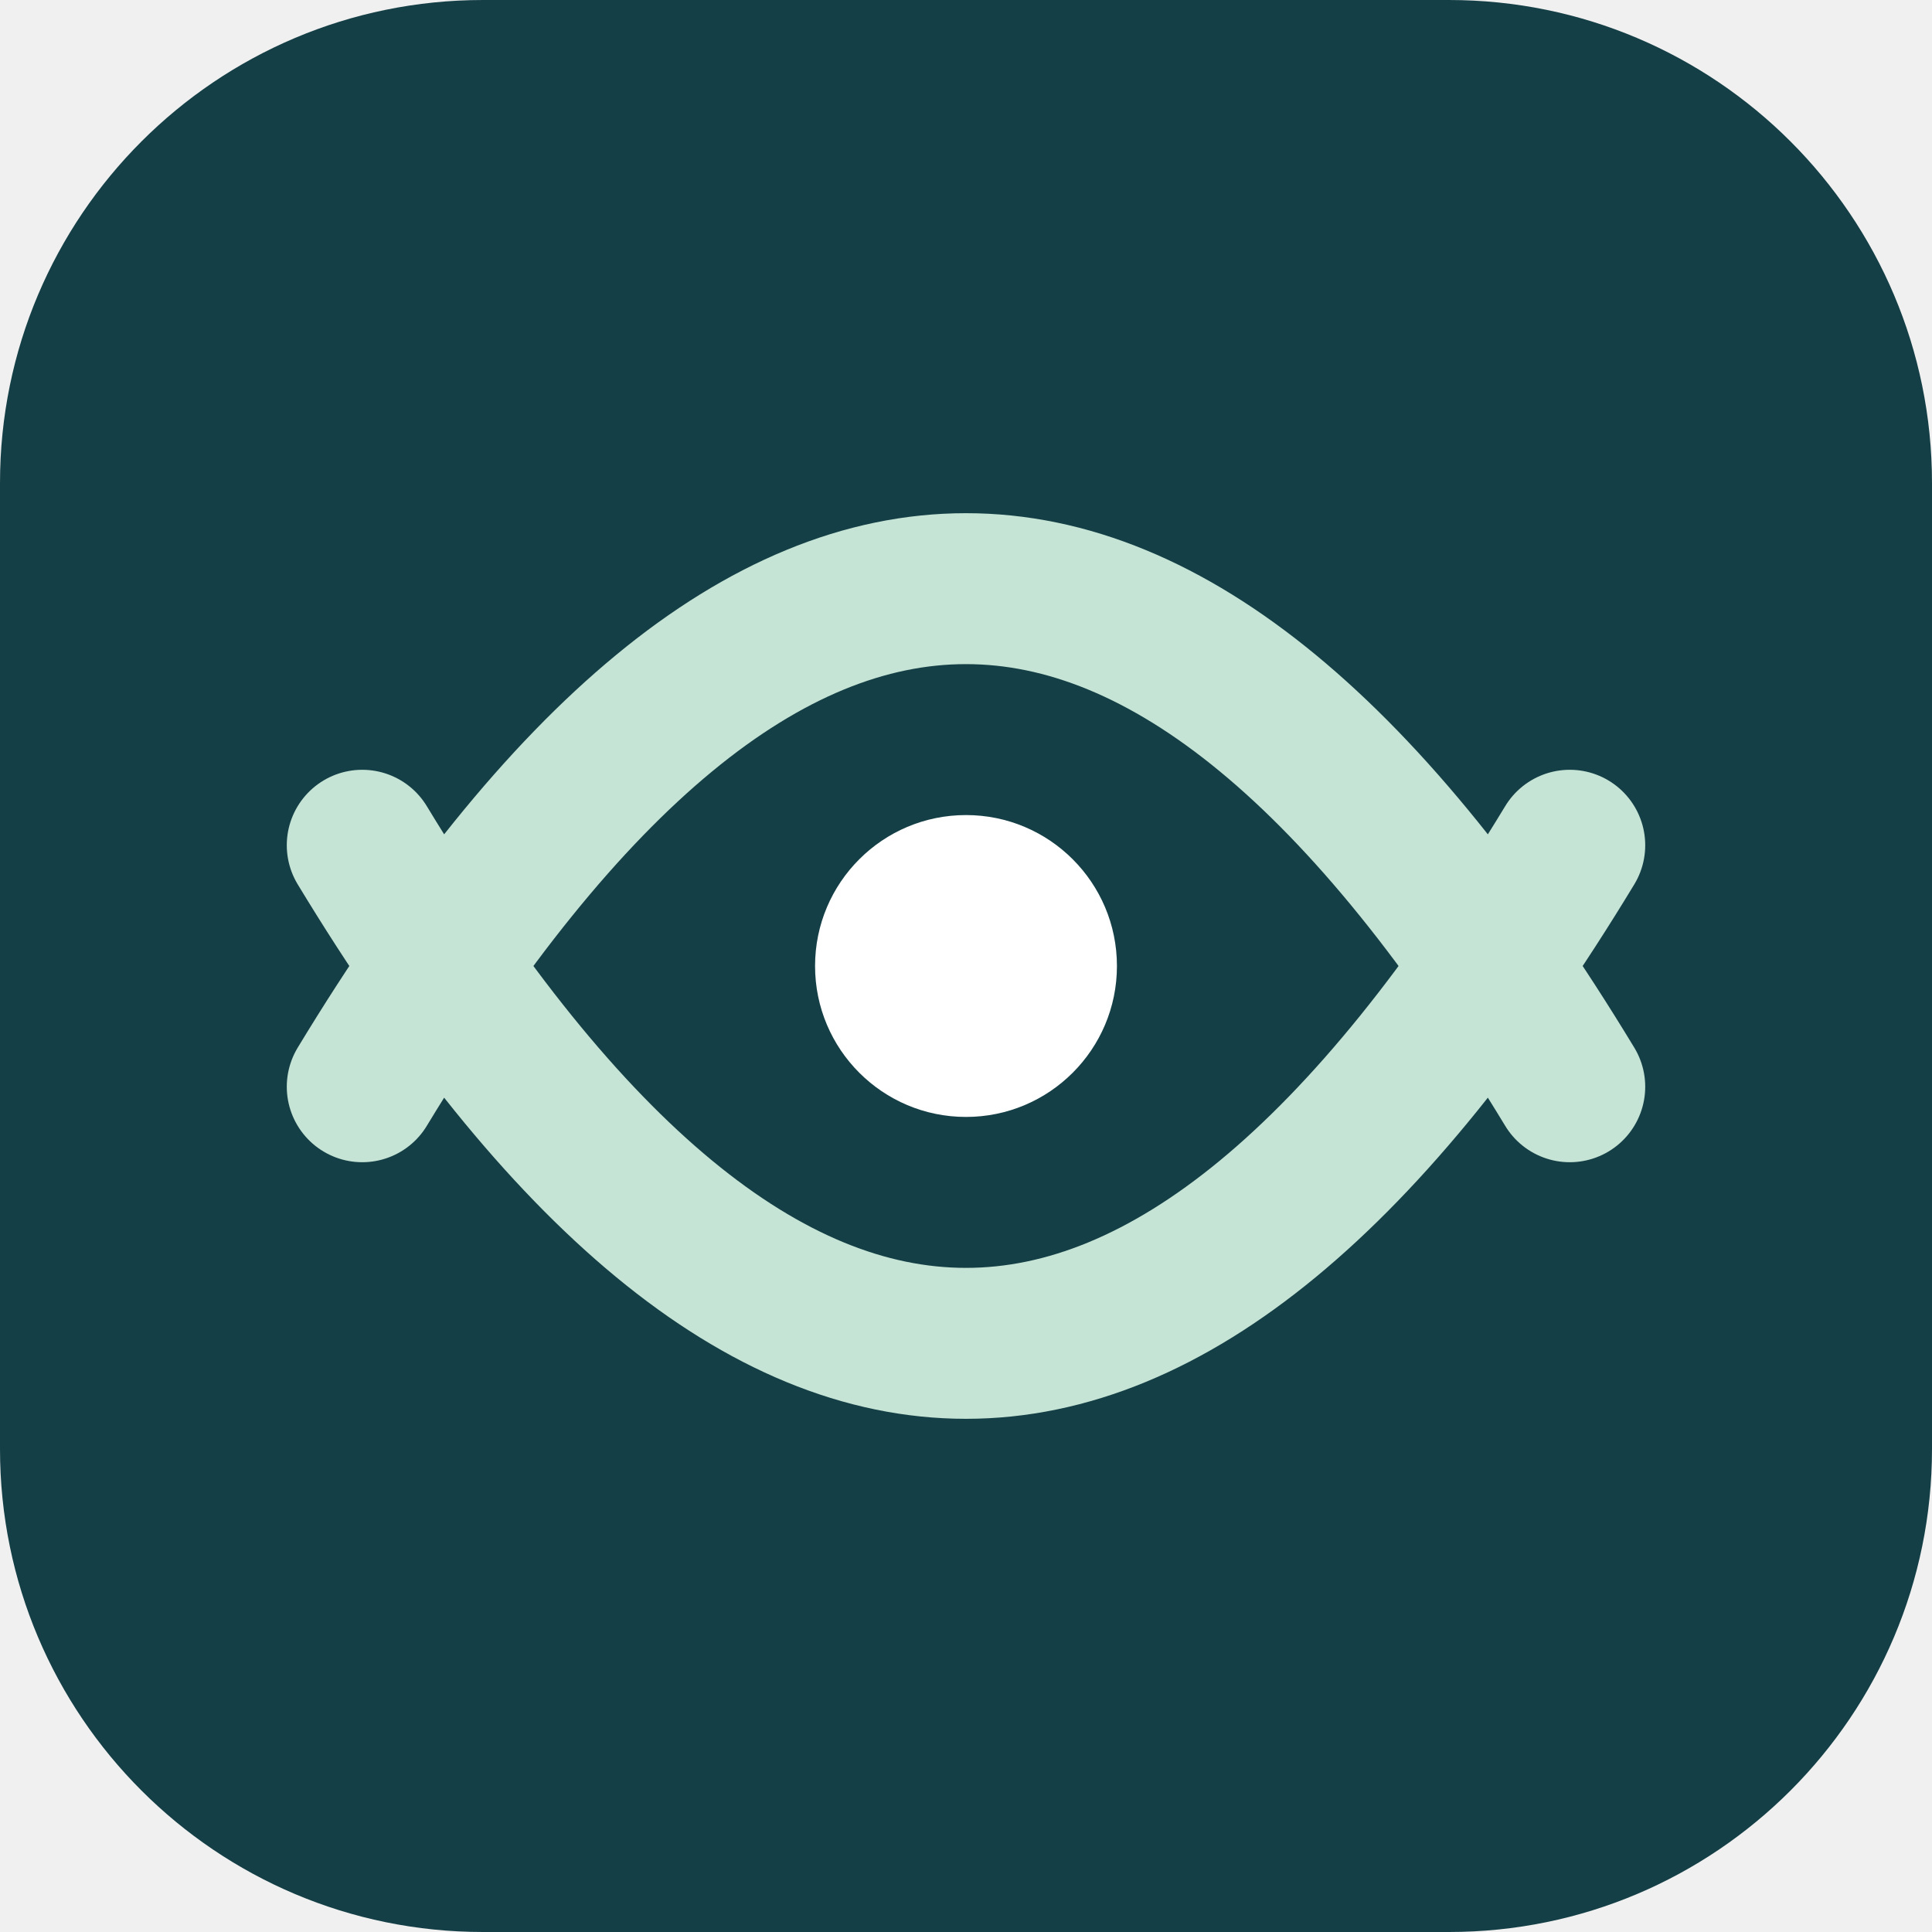
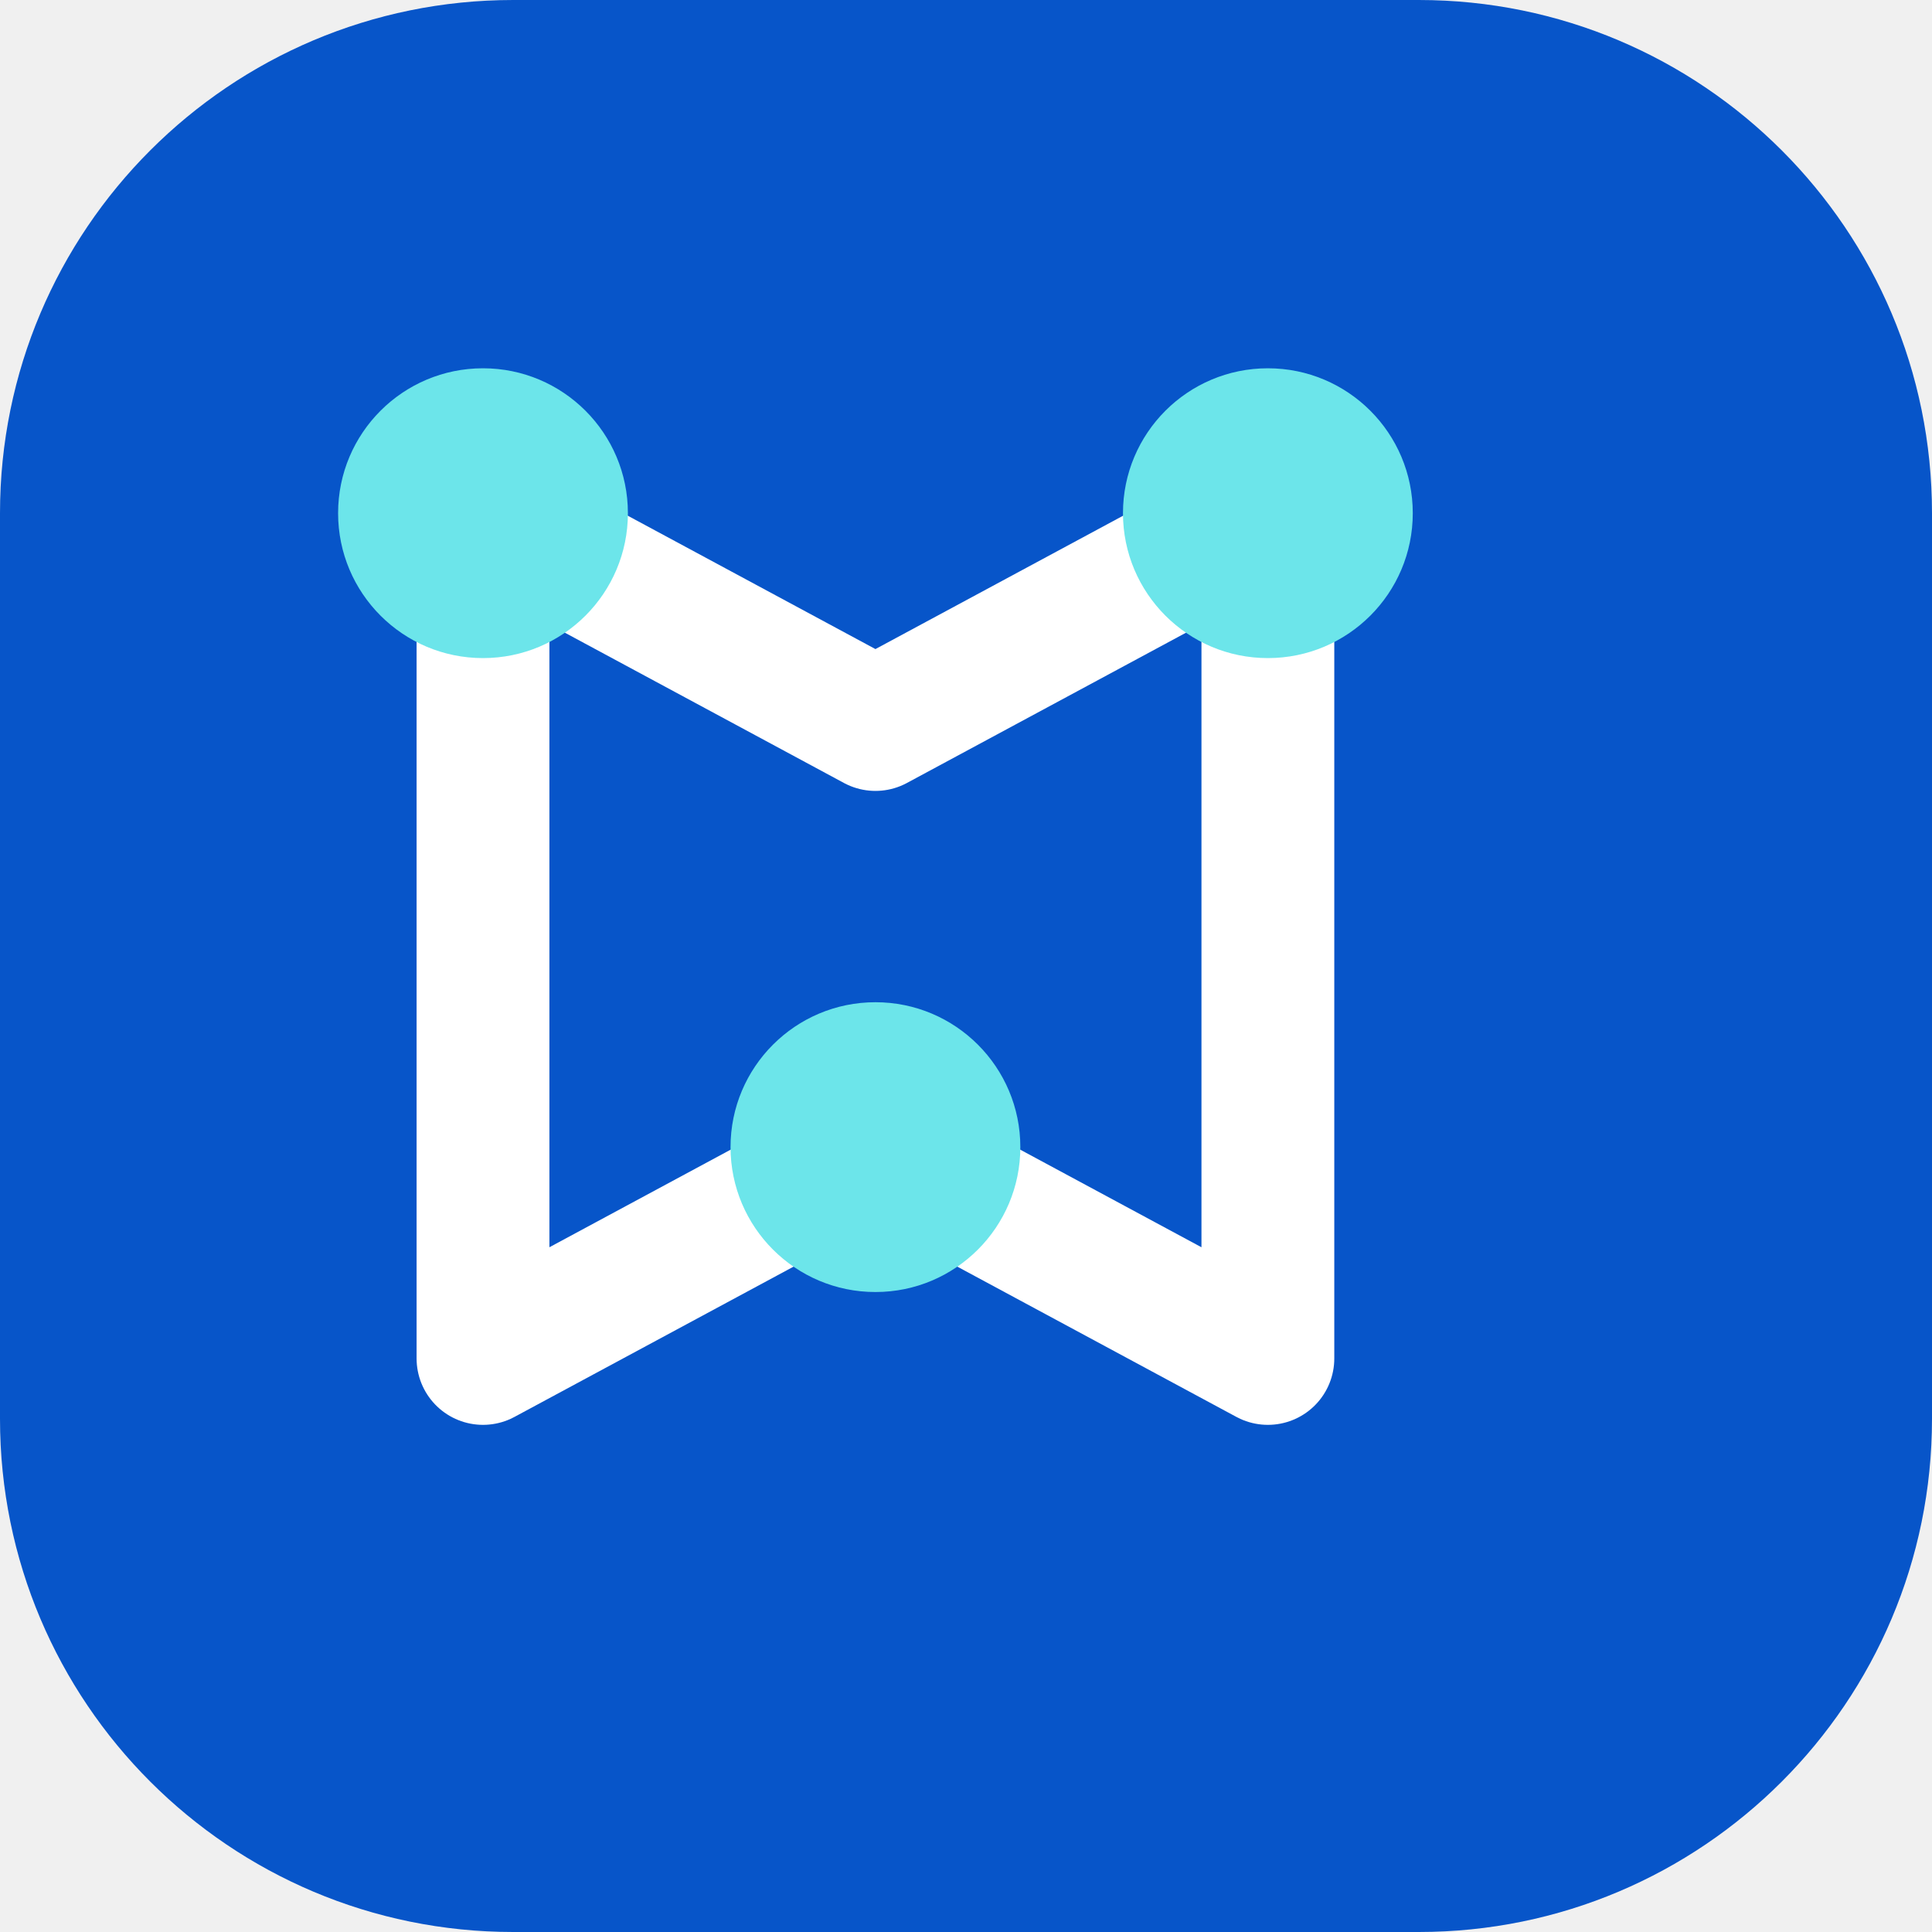
<svg xmlns="http://www.w3.org/2000/svg" viewBox="0 0 64 64">
-   <rect width="64" height="64" rx="16" fill="#153f46" />
-   <path d="M12 36Q32 3 52 36M12 28q20 33 40 0" fill="none" stroke="#c5e4d5" stroke-width="5" stroke-linecap="round" />
-   <circle cx="32" cy="32" r="5" fill="#fff" />
+   <rect width="64" height="64" rx="17" fill="#0755c9" />
+   <path d="M16 45V17l13 7 13-7v28l-13-7z" fill="none" stroke="#fff" stroke-width="4.4" stroke-linejoin="round" />
+   <circle cx="16" cy="17" r="4.8" fill="#6ce5ea" />
+   <circle cx="42" cy="17" r="4.8" fill="#6ce5ea" />
+   <circle cx="29" cy="38" r="4.8" fill="#6ce5ea" />
</svg>
